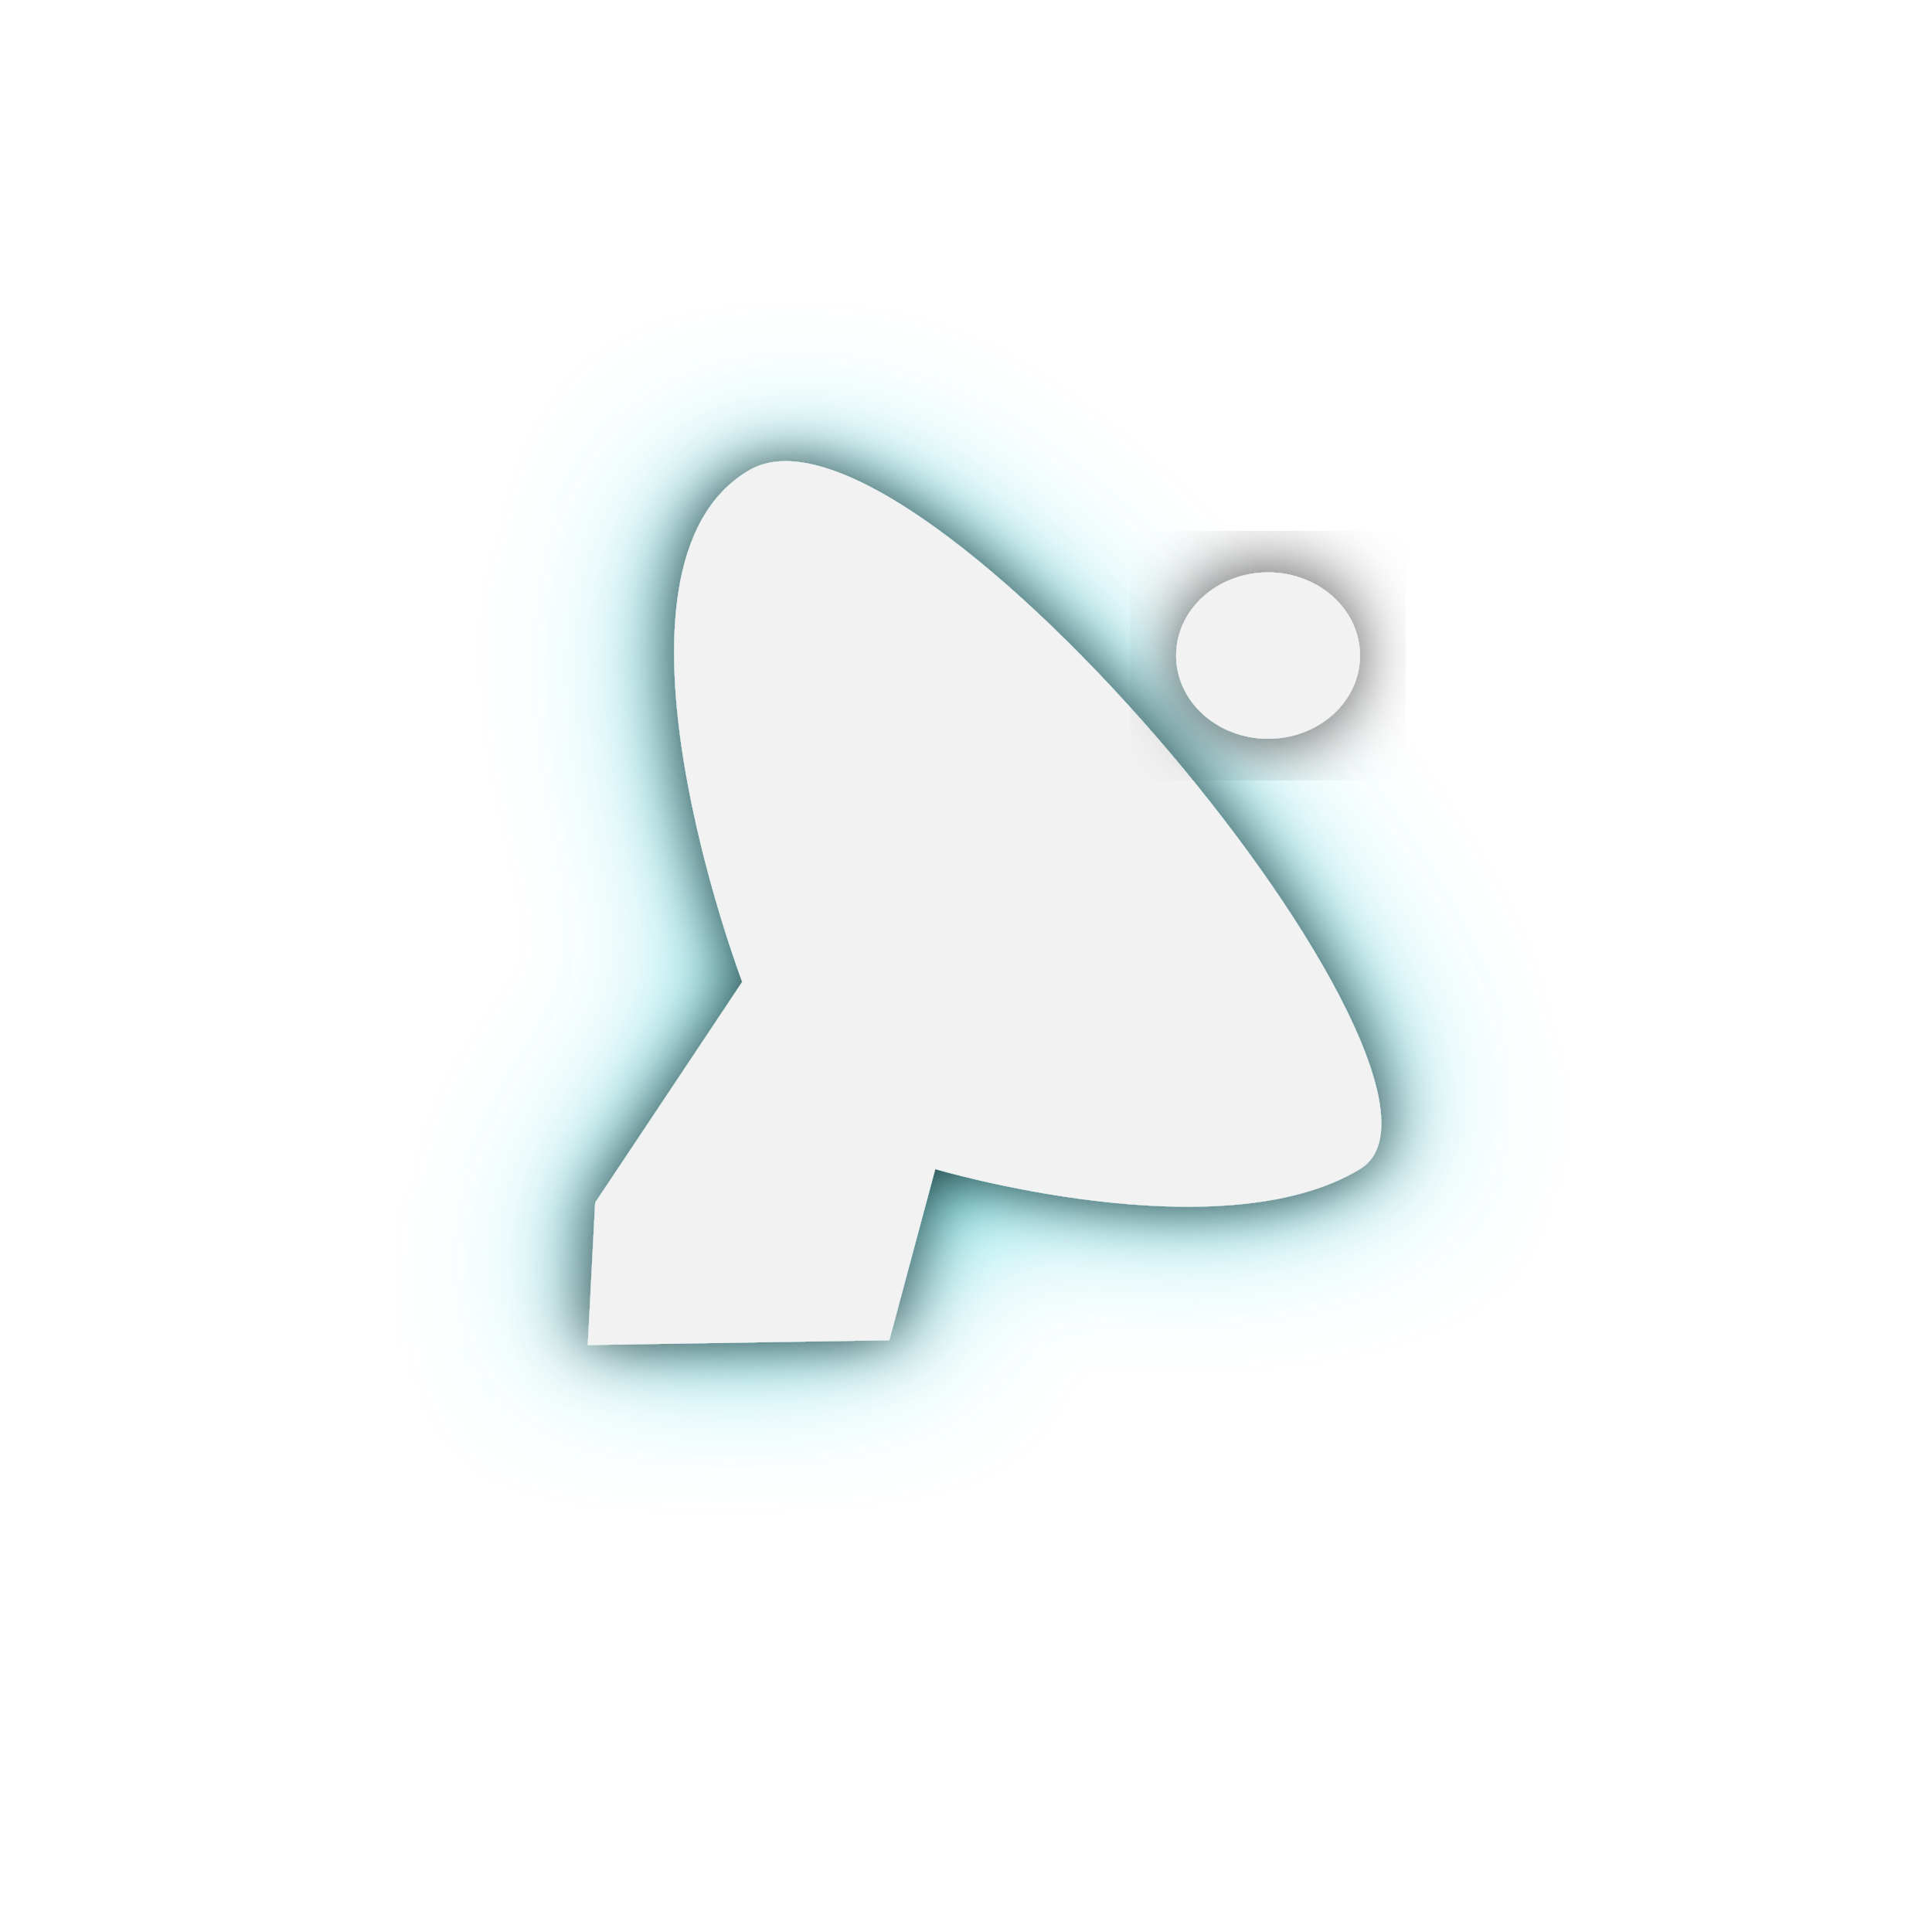
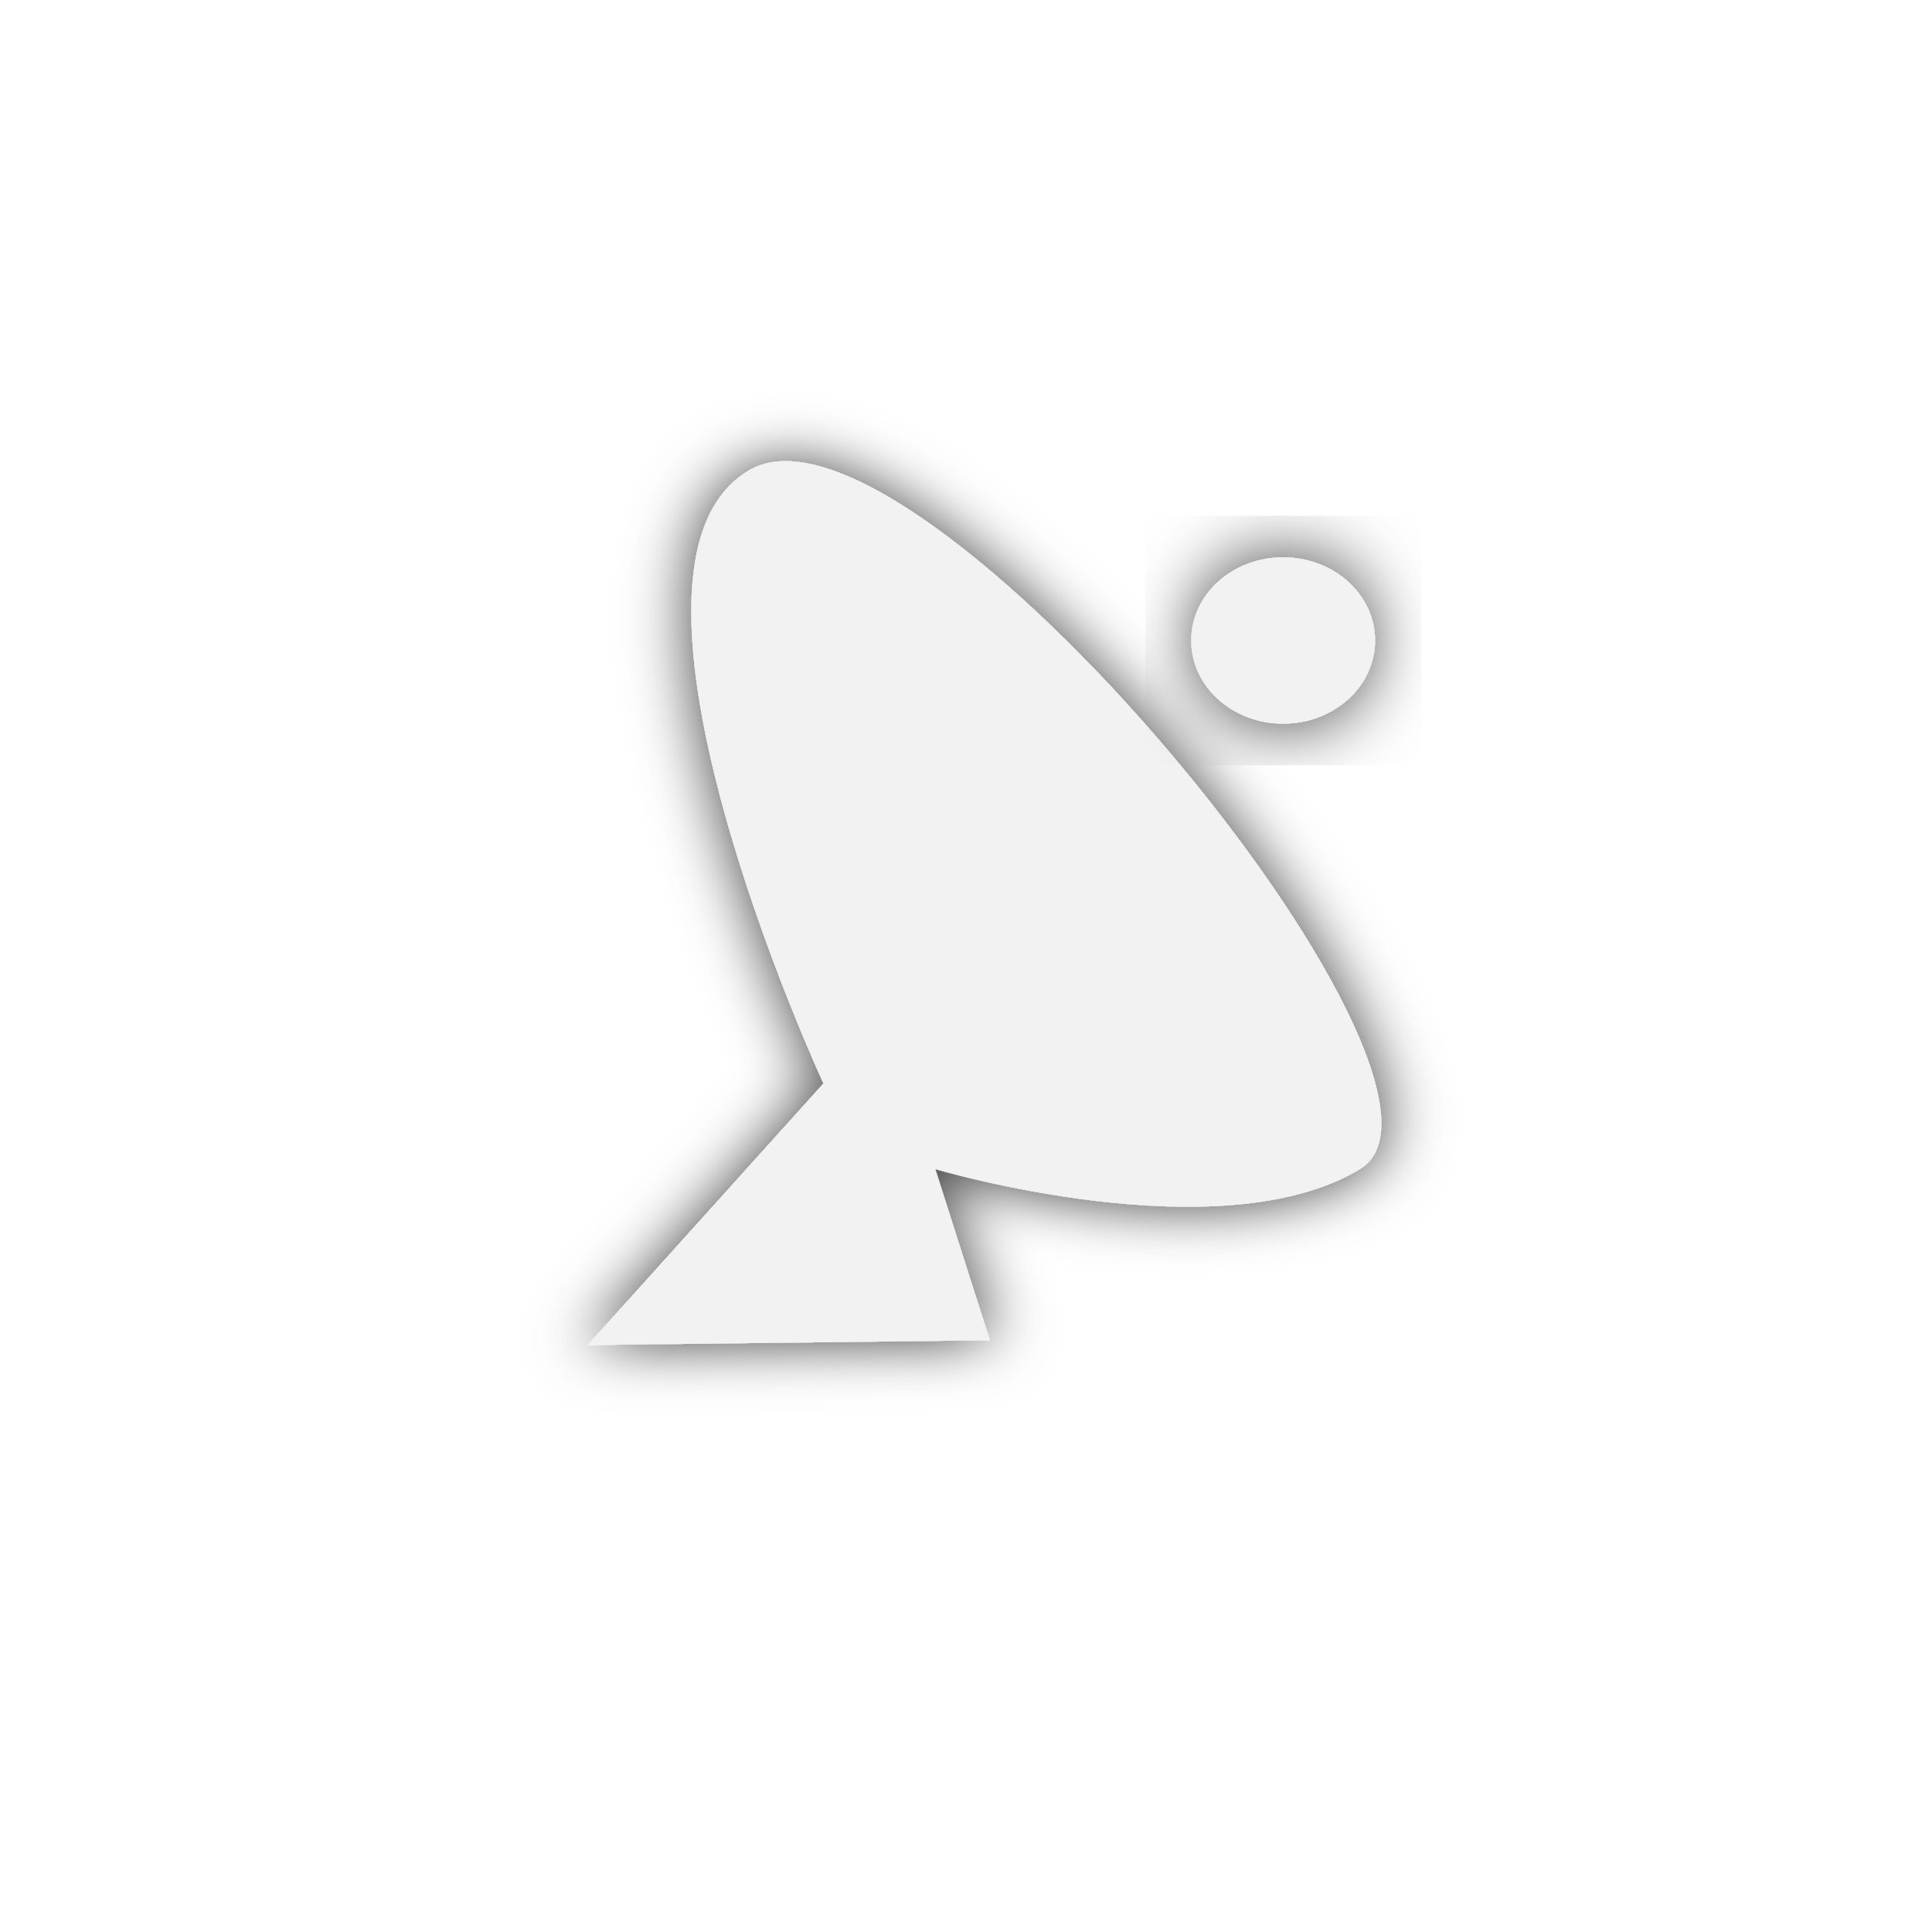
<svg xmlns="http://www.w3.org/2000/svg" width="256" height="256" id="svg2" version="1.1">
  <defs id="defs4">
    <filter id="filter3696" width="1.5" height="1.5" x="-.25" y="-.25">
      <feGaussianBlur id="feGaussianBlur3698" in="SourceAlpha" stdDeviation="6" result="blur" />
      <feColorMatrix id="feColorMatrix3700" result="bluralpha" type="matrix" values="1 0 0 0 0 0 1 0 0 0 0 0 1 0 0 0 0 0 0.75 0 " />
      <feOffset id="feOffset3702" in="bluralpha" dx="0" dy="0" result="offsetBlur" />
      <feMerge id="feMerge3704">
        <feMergeNode id="feMergeNode3706" in="offsetBlur" />
        <feMergeNode id="feMergeNode3708" in="SourceGraphic" />
      </feMerge>
    </filter>
    <filter color-interpolation-filters="sRGB" id="filter3696-0" width="1.5" height="1.5" x="-0.25" y="-0.25">
      <feGaussianBlur id="feGaussianBlur3698-2" in="SourceAlpha" stdDeviation="6" result="blur" />
      <feColorMatrix id="feColorMatrix3700-9" result="bluralpha" type="matrix" values="1 0 0 0 0 0 1 0 0 0 0 0 1 0 0 0 0 0 0.75 0 " />
      <feOffset id="feOffset3702-8" in="bluralpha" dx="0" dy="0" result="offsetBlur" />
      <feMerge id="feMerge3704-2">
        <feMergeNode id="feMergeNode3706-4" in="offsetBlur" />
        <feMergeNode id="feMergeNode3708-2" in="SourceGraphic" />
      </feMerge>
    </filter>
    <filter id="filter4729" x="-0.246" width="1.491" y="-0.192" height="1.384">
      <feGaussianBlur stdDeviation="14.858" id="feGaussianBlur4731" />
    </filter>
+     <filter color-interpolation-filters="sRGB" id="filter4729-0" x="-0.246" width="1.491" y="-0.192" height="1.384">
+       <feGaussianBlur stdDeviation="14.858" id="feGaussianBlur4731-6" />
+     </filter>
  </defs>
-   <g id="layer2">
-     <path style="fill:#52d8e0;stroke:none;fill-opacity:1;filter:url(#filter4729)" d="m 51.133,199.485 -1.346,29.94 55.17,-1.009 8.41,-35.995 c 0,0 52.142,17.829 77.708,0 C 216.641,174.591 109.666,25.23 79.39,45.414 49.114,65.598 78.045,153.062 78.045,153.062 l -26.912,46.423 z" id="path3735-4" transform="matrix(0.7241957,0,0,0.630099,41.82843,33.66543)" />
+   <g id="layer2" style="display:none">
+     <path style="fill:#52d8e0;fill-opacity:1;stroke:none;filter:url(#filter4729)" d="m 51.133,199.485 -1.346,29.94 55.17,-1.009 8.41,-35.995 c 0,0 52.142,17.829 77.708,0 C 216.641,174.591 109.666,25.23 79.39,45.414 49.114,65.598 78.045,153.062 78.045,153.062 l -26.912,46.423 z" id="path3735-4" transform="matrix(0.7241957,0,0,0.630099,41.82843,33.66543)" />
+     <path style="fill:#52d8e0;fill-opacity:1;stroke:none;display:inline;filter:url(#filter4729-0)" d="m 102.856,162.219 c 0,0 3.53,-21.432 29.096,-39.261 C 157.518,105.129 113.608,43.351 83.332,63.535 53.056,83.719 53.082,124.371 53.082,124.371 l 49.774,37.849 z" id="path3735-4-0" transform="matrix(0.7241957,0,0,0.630099,95.00383,20.61928)" />
  </g>
-   <g id="layer1" transform="translate(0,-796.3622)" style="filter:url(#filter3638)">
-     <path style="fill:#f2f2f2;stroke:none;filter:url(#filter3696)" d="m 51.133,199.485 -1.346,29.94 55.17,-1.009 8.41,-35.995 c 0,0 52.142,17.829 77.708,0 C 216.641,174.591 109.666,25.23 79.39,45.414 49.114,65.598 78.045,153.062 78.045,153.062 l -26.912,46.423 z" id="path3735" transform="matrix(0.7241957,0,0,0.630099,41.82843,830.0276)" />
-     <path style="fill:#f2f2f2;fill-opacity:1;stroke:none;filter:url(#filter3696)" id="path3737" d="m 191.748,96.21 a 16.82,13.12 0 1 1 -33.64,0 16.82,13.12 0 1 1 33.64,0 z" transform="matrix(0.7241957,0,0,0.8401319,41.34119,802.4015)" />
+   <g id="layer1" transform="translate(0,-796.3622)" style="display:inline;filter:url(#filter3638)">
+     <path style="fill:#f2f2f2;stroke:none;filter:url(#filter3696)" d="m 49.787,229.424 73.563,-1.009 -9.984,-35.995 c 0,0 52.142,17.829 77.708,0 C 216.641,174.591 109.666,25.23 79.39,45.414 49.114,65.598 92.909,174.417 92.909,174.417 l -43.122,55.007 z" id="path3735" transform="matrix(0.7241957,0,0,0.630099,41.82843,830.0276)" />
+     <path style="fill:#f2f2f2;fill-opacity:1;stroke:none;filter:url(#filter3696)" id="path3737" d="m 191.748,96.21 a 16.82,13.12 0 1 1 -33.64,0 16.82,13.12 0 1 1 33.64,0 z" transform="matrix(0.7241957,0,0,0.8401319,43.34119,800.4015)" />
  </g>
</svg>
